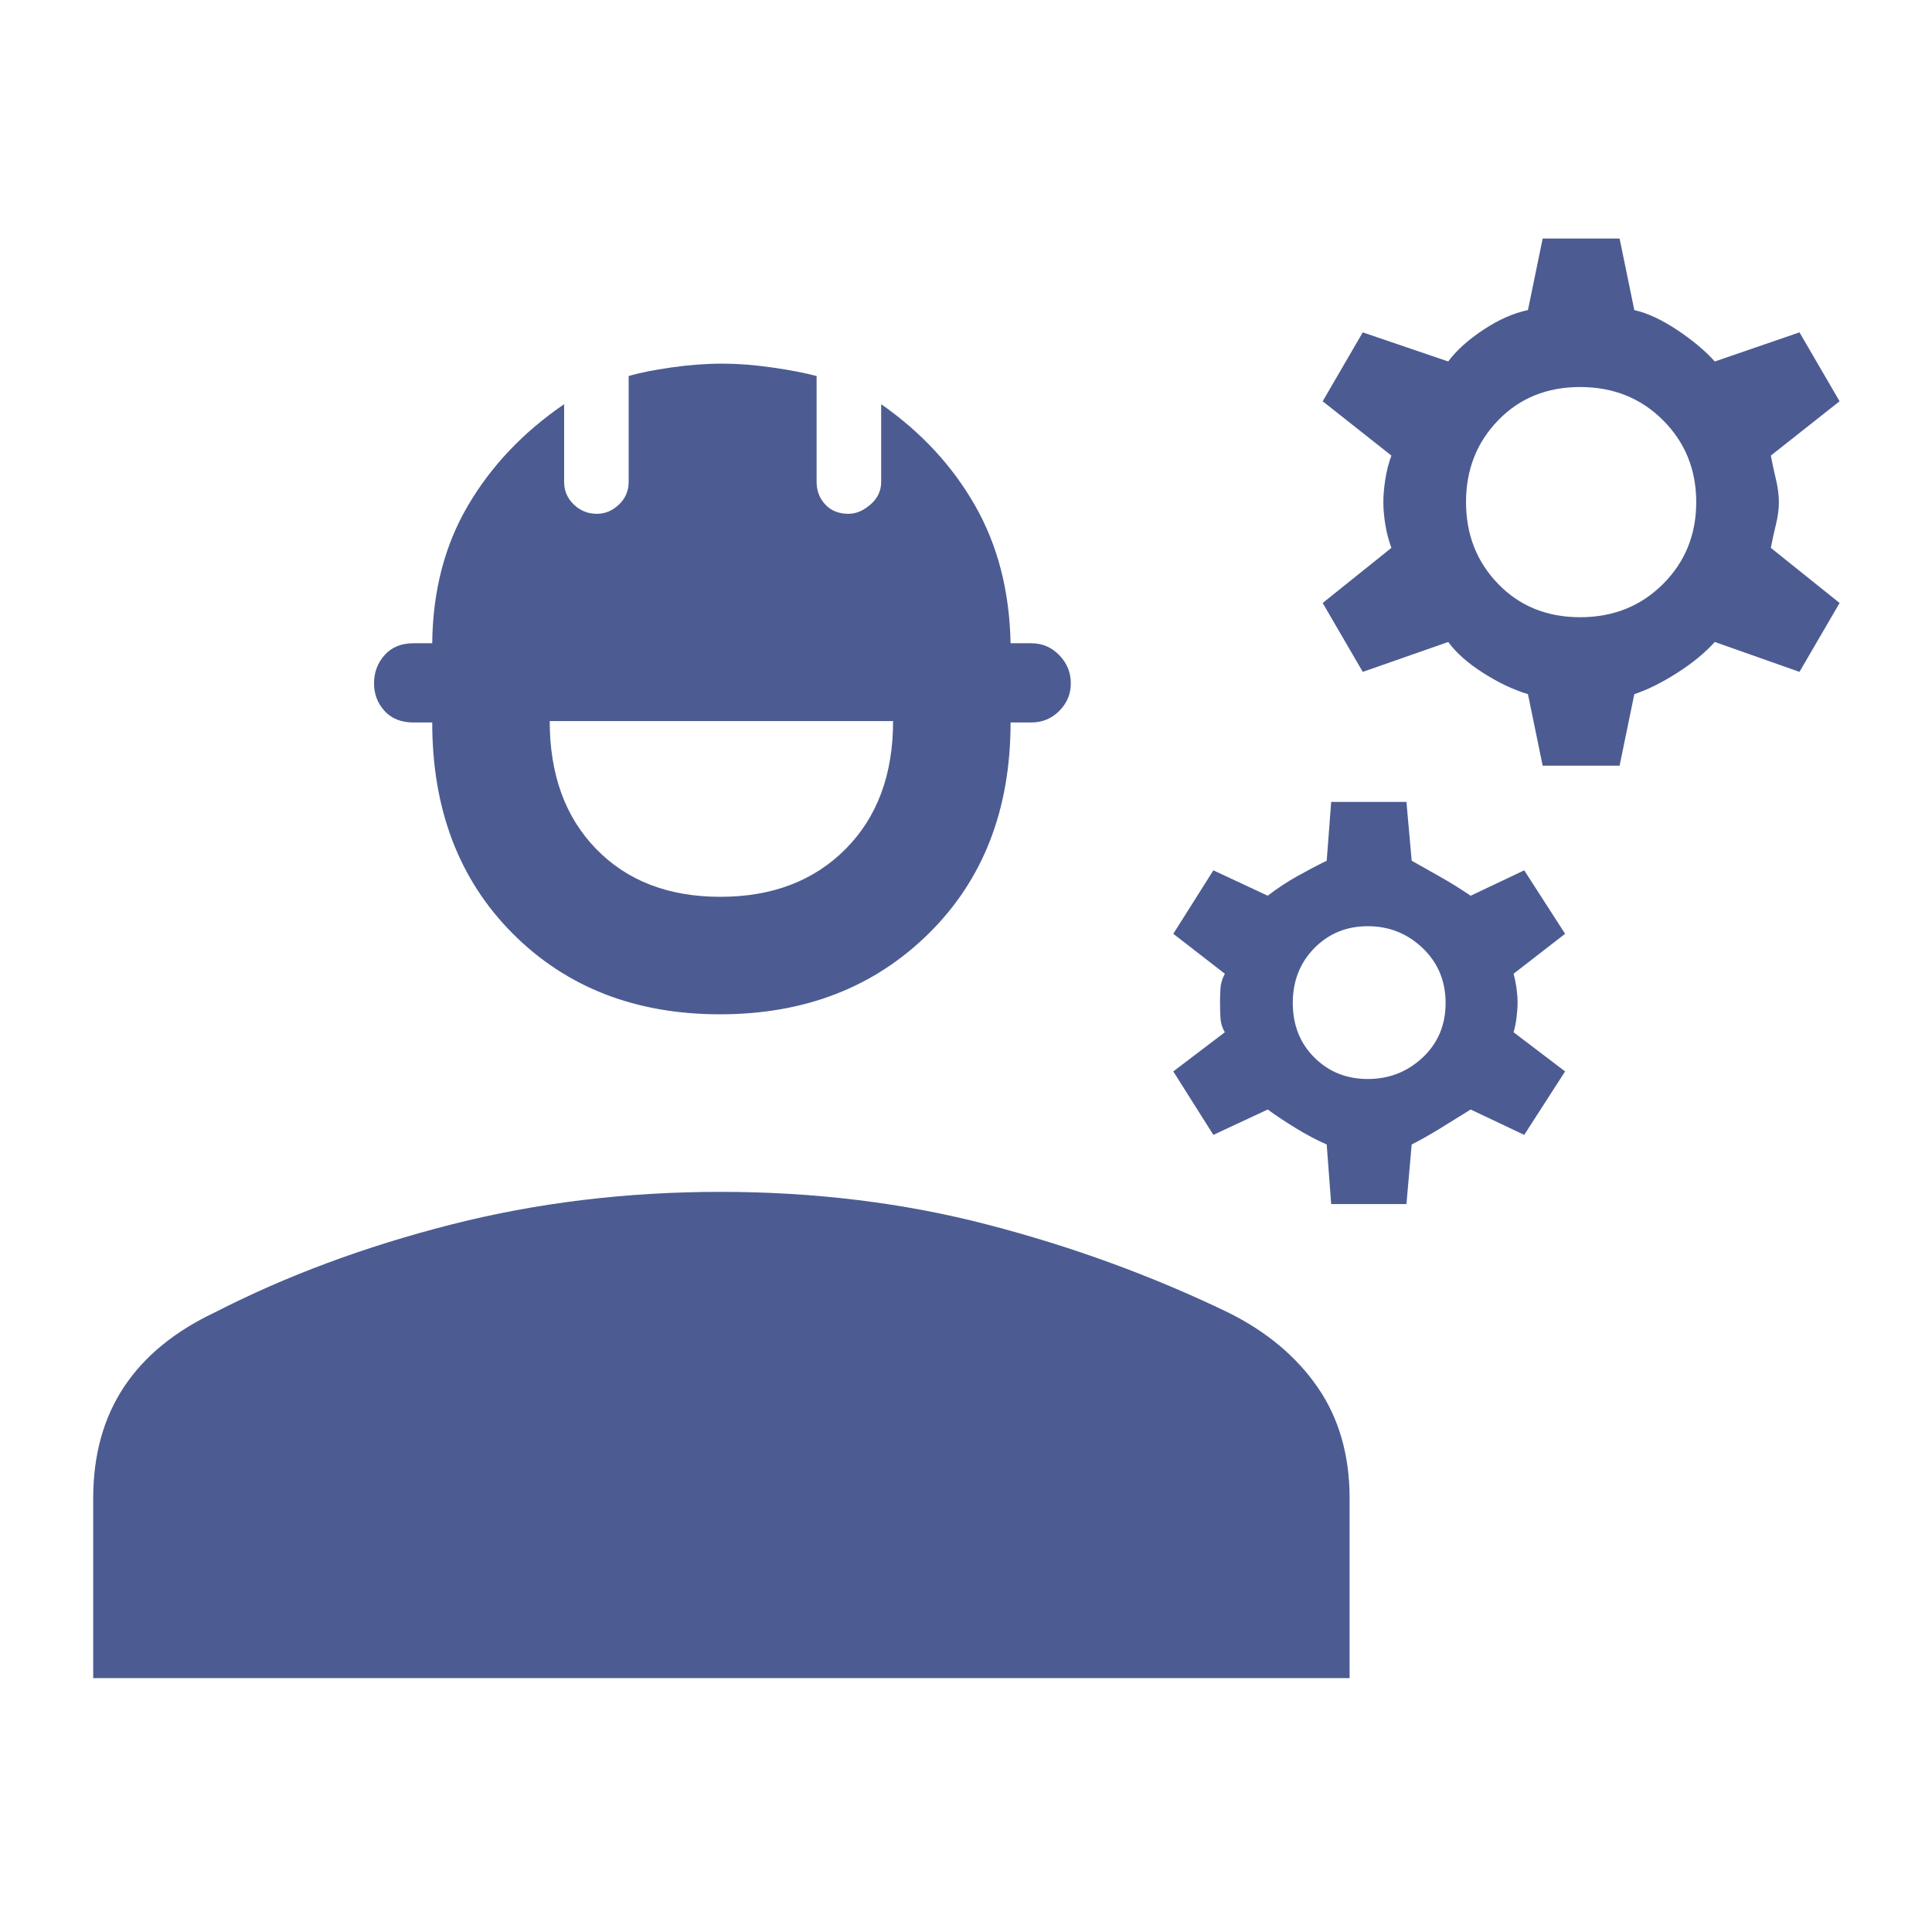
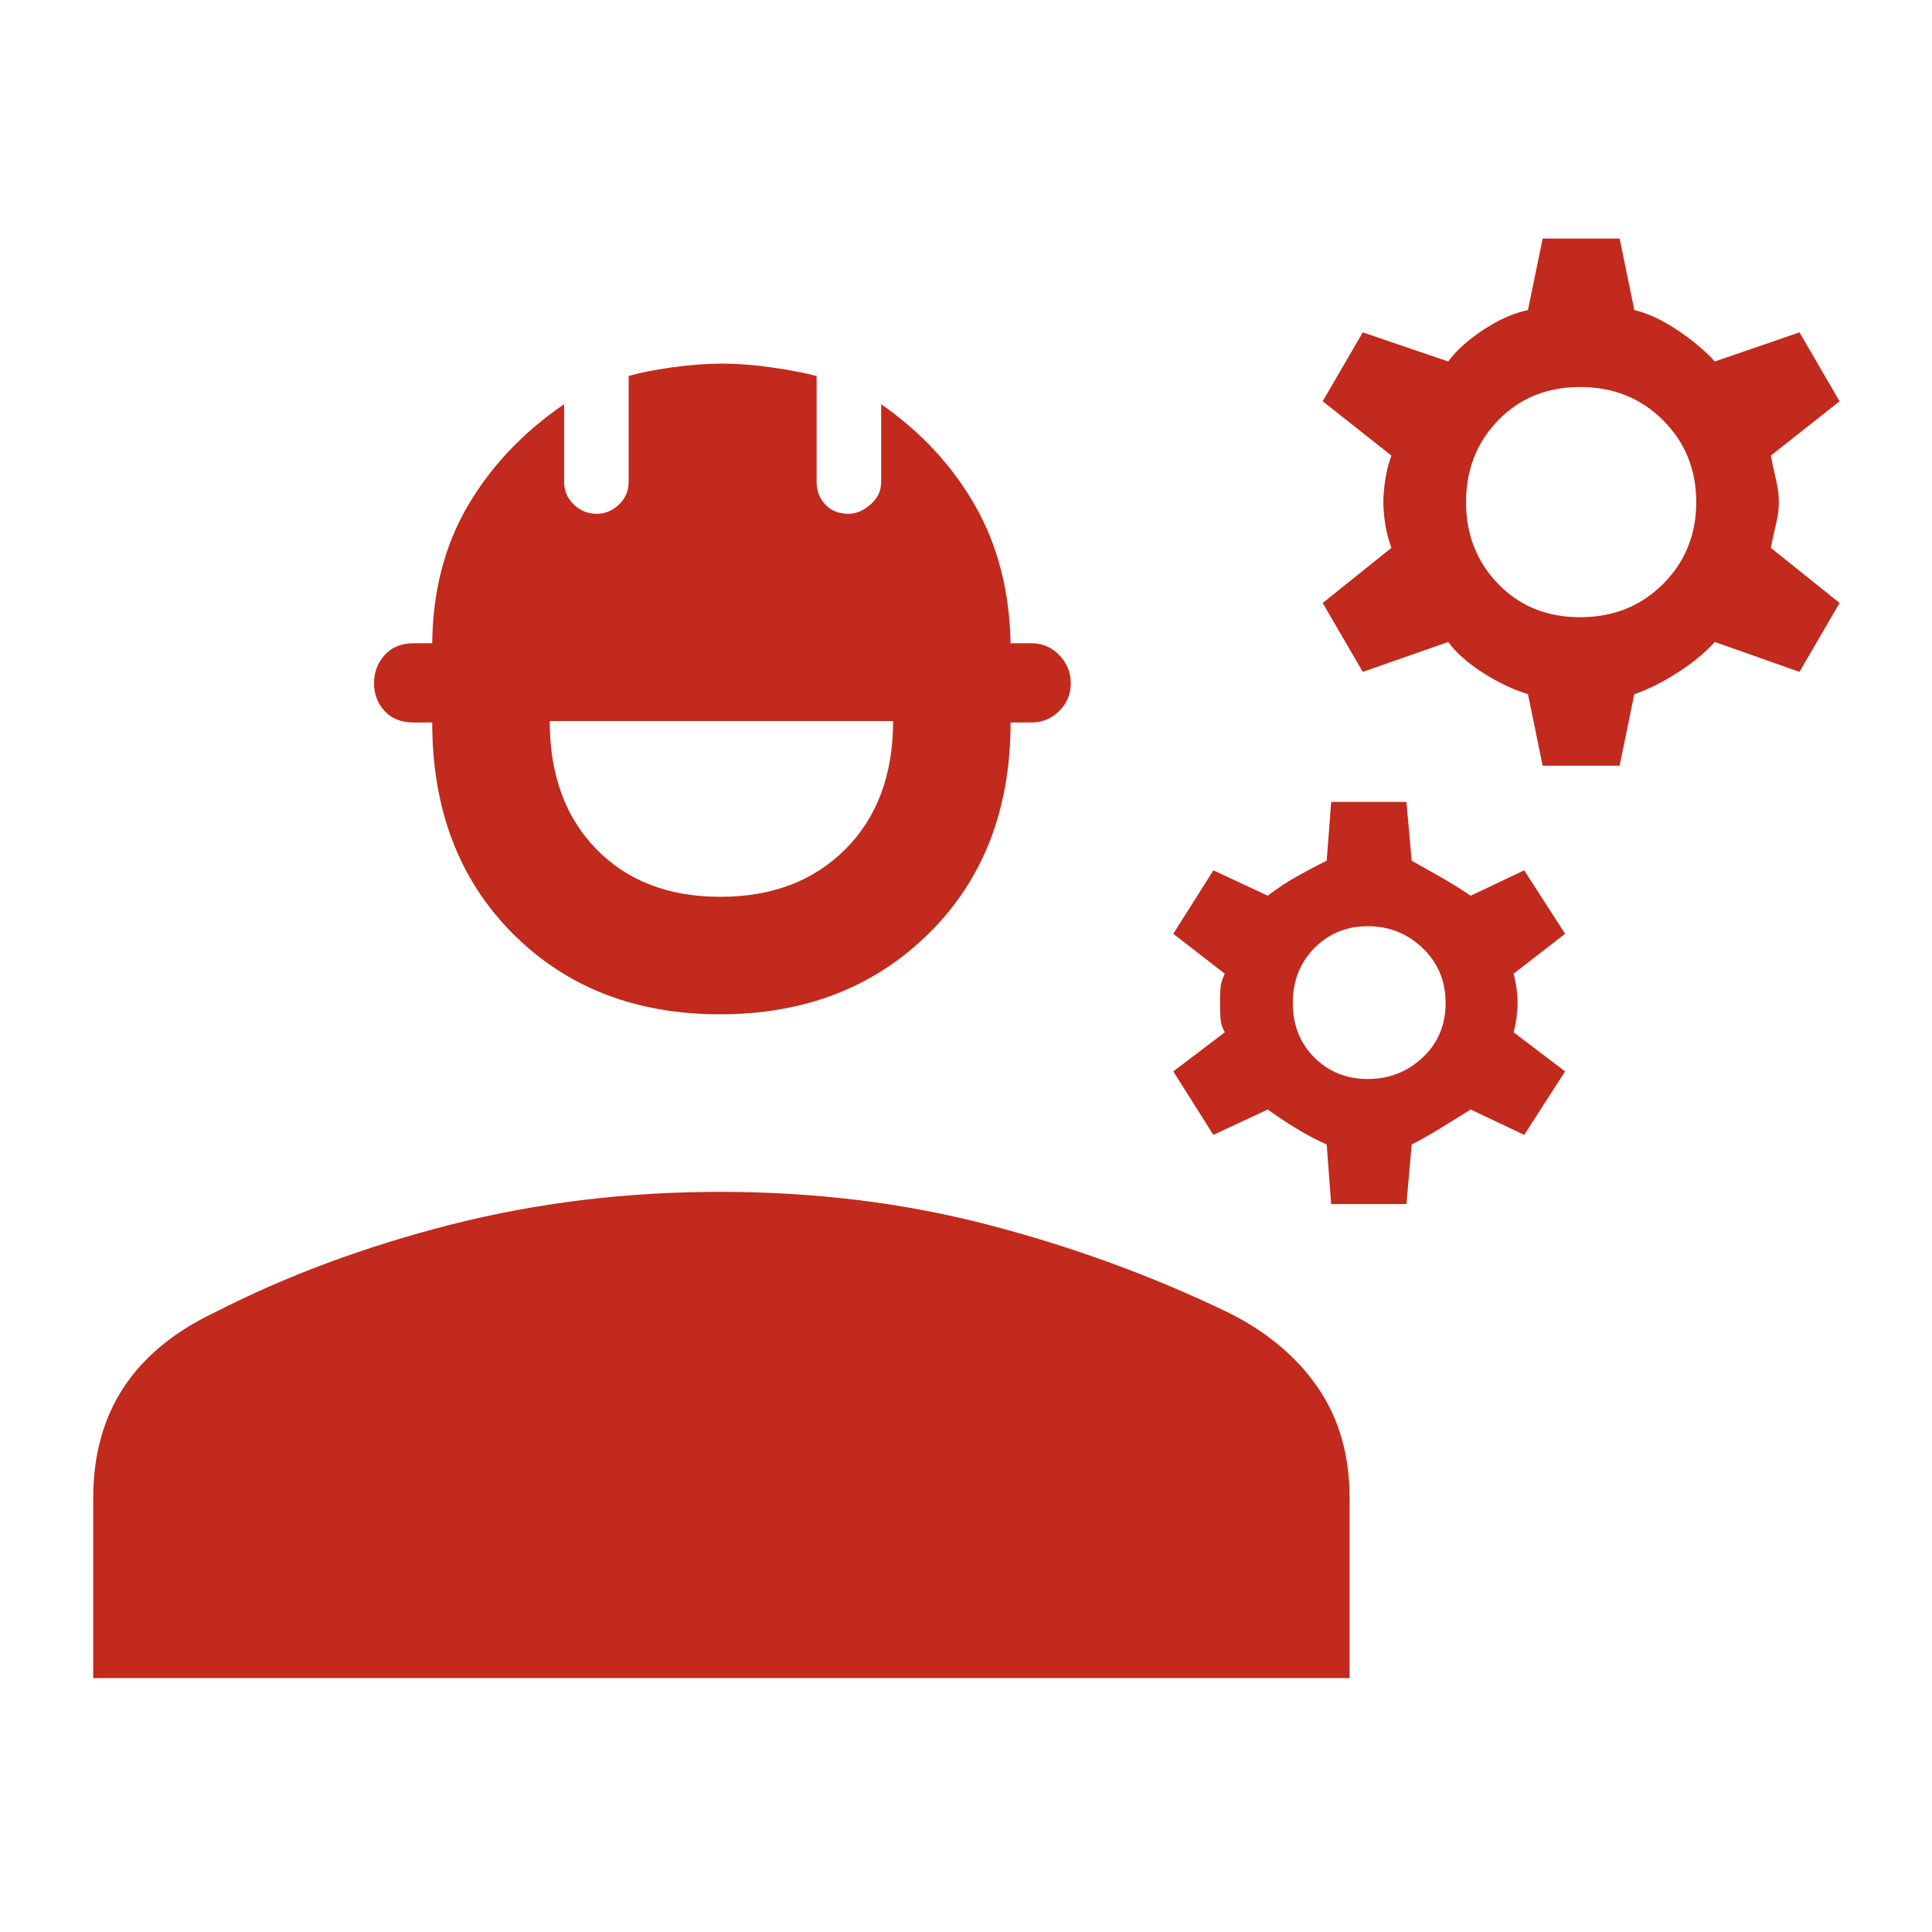
- <svg xmlns="http://www.w3.org/2000/svg" height="48px" width="48px" viewBox="0 -960 960 960" fill="#4C5C92">
+ <svg xmlns="http://www.w3.org/2000/svg" height="48px" width="48px" viewBox="0 -960 960 960" fill="#c12a1c">
  <path d="M46.31-126.16v-89.3q0-32.15 15.15-55.15 15.16-23 45.23-37.24 53.08-27.23 117.04-43.57 63.96-16.35 134.23-16.35 70.27 0 133.04 16.35 62.77 16.34 119.23 43.57 28.69 14.24 44.54 37.24 15.84 23 15.84 55.15v89.3H46.31Zm208.46-369.96q-40-40.11-40-104.88h-9.23q-9.23 0-14.46-5.73t-5.23-13.77q0-8.04 5.23-13.96 5.23-5.92 14.46-5.92h9.23q.39-38.85 17.77-68.43 17.38-29.57 47.77-50.34v38.61q0 6.62 4.81 11.23 4.8 4.62 11.42 4.62 6.23 0 11.04-4.62 4.8-4.61 4.8-11.23v-52.61q8-2.39 21.24-4.27 13.23-1.89 25.46-1.89 11.23 0 24.46 1.89 13.23 1.88 22.23 4.27v52.61q0 6.62 4.31 11.23 4.3 4.62 11.53 4.62 5.62 0 10.93-4.62 5.31-4.61 5.31-11.23v-38.61q29.76 20.77 46.65 50.34 16.88 29.58 17.65 68.43h10.23q8.23 0 13.96 5.92 5.74 5.92 5.74 13.96 0 8.04-5.74 13.77-5.73 5.73-13.96 5.73h-10.23q0 64.77-40.69 104.88Q420.77-456 357.77-456t-103-40.12Zm165.38-41.99q23.62-23.74 23.62-63.58H273.15q0 39.84 23.12 63.58 23.11 23.73 61.69 23.73t62.19-23.73Zm241.31 176.42-2.23-29.62q-7.38-3.23-15.35-8.11-7.96-4.89-13.96-9.27l-27 12.61L583-427.62l25.62-19.46q-2-3.38-2.2-7.46-.19-4.08-.19-7.27 0-3.19.19-6.88.2-3.69 2.2-7.46L583-496l19.92-31.54 27 12.62q7-5.39 14.46-9.58 7.47-4.19 14.85-7.81l2.23-29.23h37.39l2.61 29.23q6.39 3.62 13.85 7.81 7.46 4.19 15.46 9.58l26.61-12.62L777.69-496l-25.61 19.85q1 3.77 1.5 7.46t.5 6.88q0 3.19-.5 7.27t-1.5 7.46l25.61 19.46-20.31 31.54-26.61-12.61q-7 4.38-14.96 9.27-7.96 4.88-14.35 8.11l-2.61 29.62h-37.39Zm45.46-72.85q11.39-10.69 11.39-27.08 0-16.38-11.39-27.26-11.38-10.89-27.27-10.89-15.88 0-26.57 10.89-10.7 10.88-10.7 27.26 0 16.39 10.7 27.08 10.69 10.69 26.57 10.69 15.89 0 27.27-10.69Zm59.62-145-7.31-35.54q-10.77-3.23-22.19-10.5-11.43-7.27-17.43-15.42l-42.46 14.85-19.92-34.23 34.15-27.39q-2-5.38-3-11.46-1-6.08-1-11.27 0-5.19 1-11.46 1-6.27 3-11.66l-34.15-26.99 19.92-34.24 42.46 14.47q6-8.16 17.43-15.73 11.42-7.58 22.19-9.81l7.31-35.54h38.23l7.31 35.54q9.77 2.23 21.19 9.81 11.42 7.57 18.81 15.73l42.07-14.47 19.93 34.24-34.16 26.99q1 5.39 2.5 11.66 1.5 6.27 1.5 11.46 0 5.19-1.5 11.27-1.5 6.08-2.5 11.46l34.16 27.39-19.93 34.23L852.08-641q-7.39 8.15-18.81 15.42-11.42 7.27-21.19 10.5l-7.31 35.54h-38.23Zm59.81-90.27q16.5-16.5 16.5-40.69 0-24.19-16.5-40.69-16.5-16.5-41.2-16.5-24.69 0-40.69 16.5-16 16.5-16 40.69 0 24.19 16 40.69 16 16.5 40.69 16.5 24.7 0 41.2-16.5Z" />
</svg>
